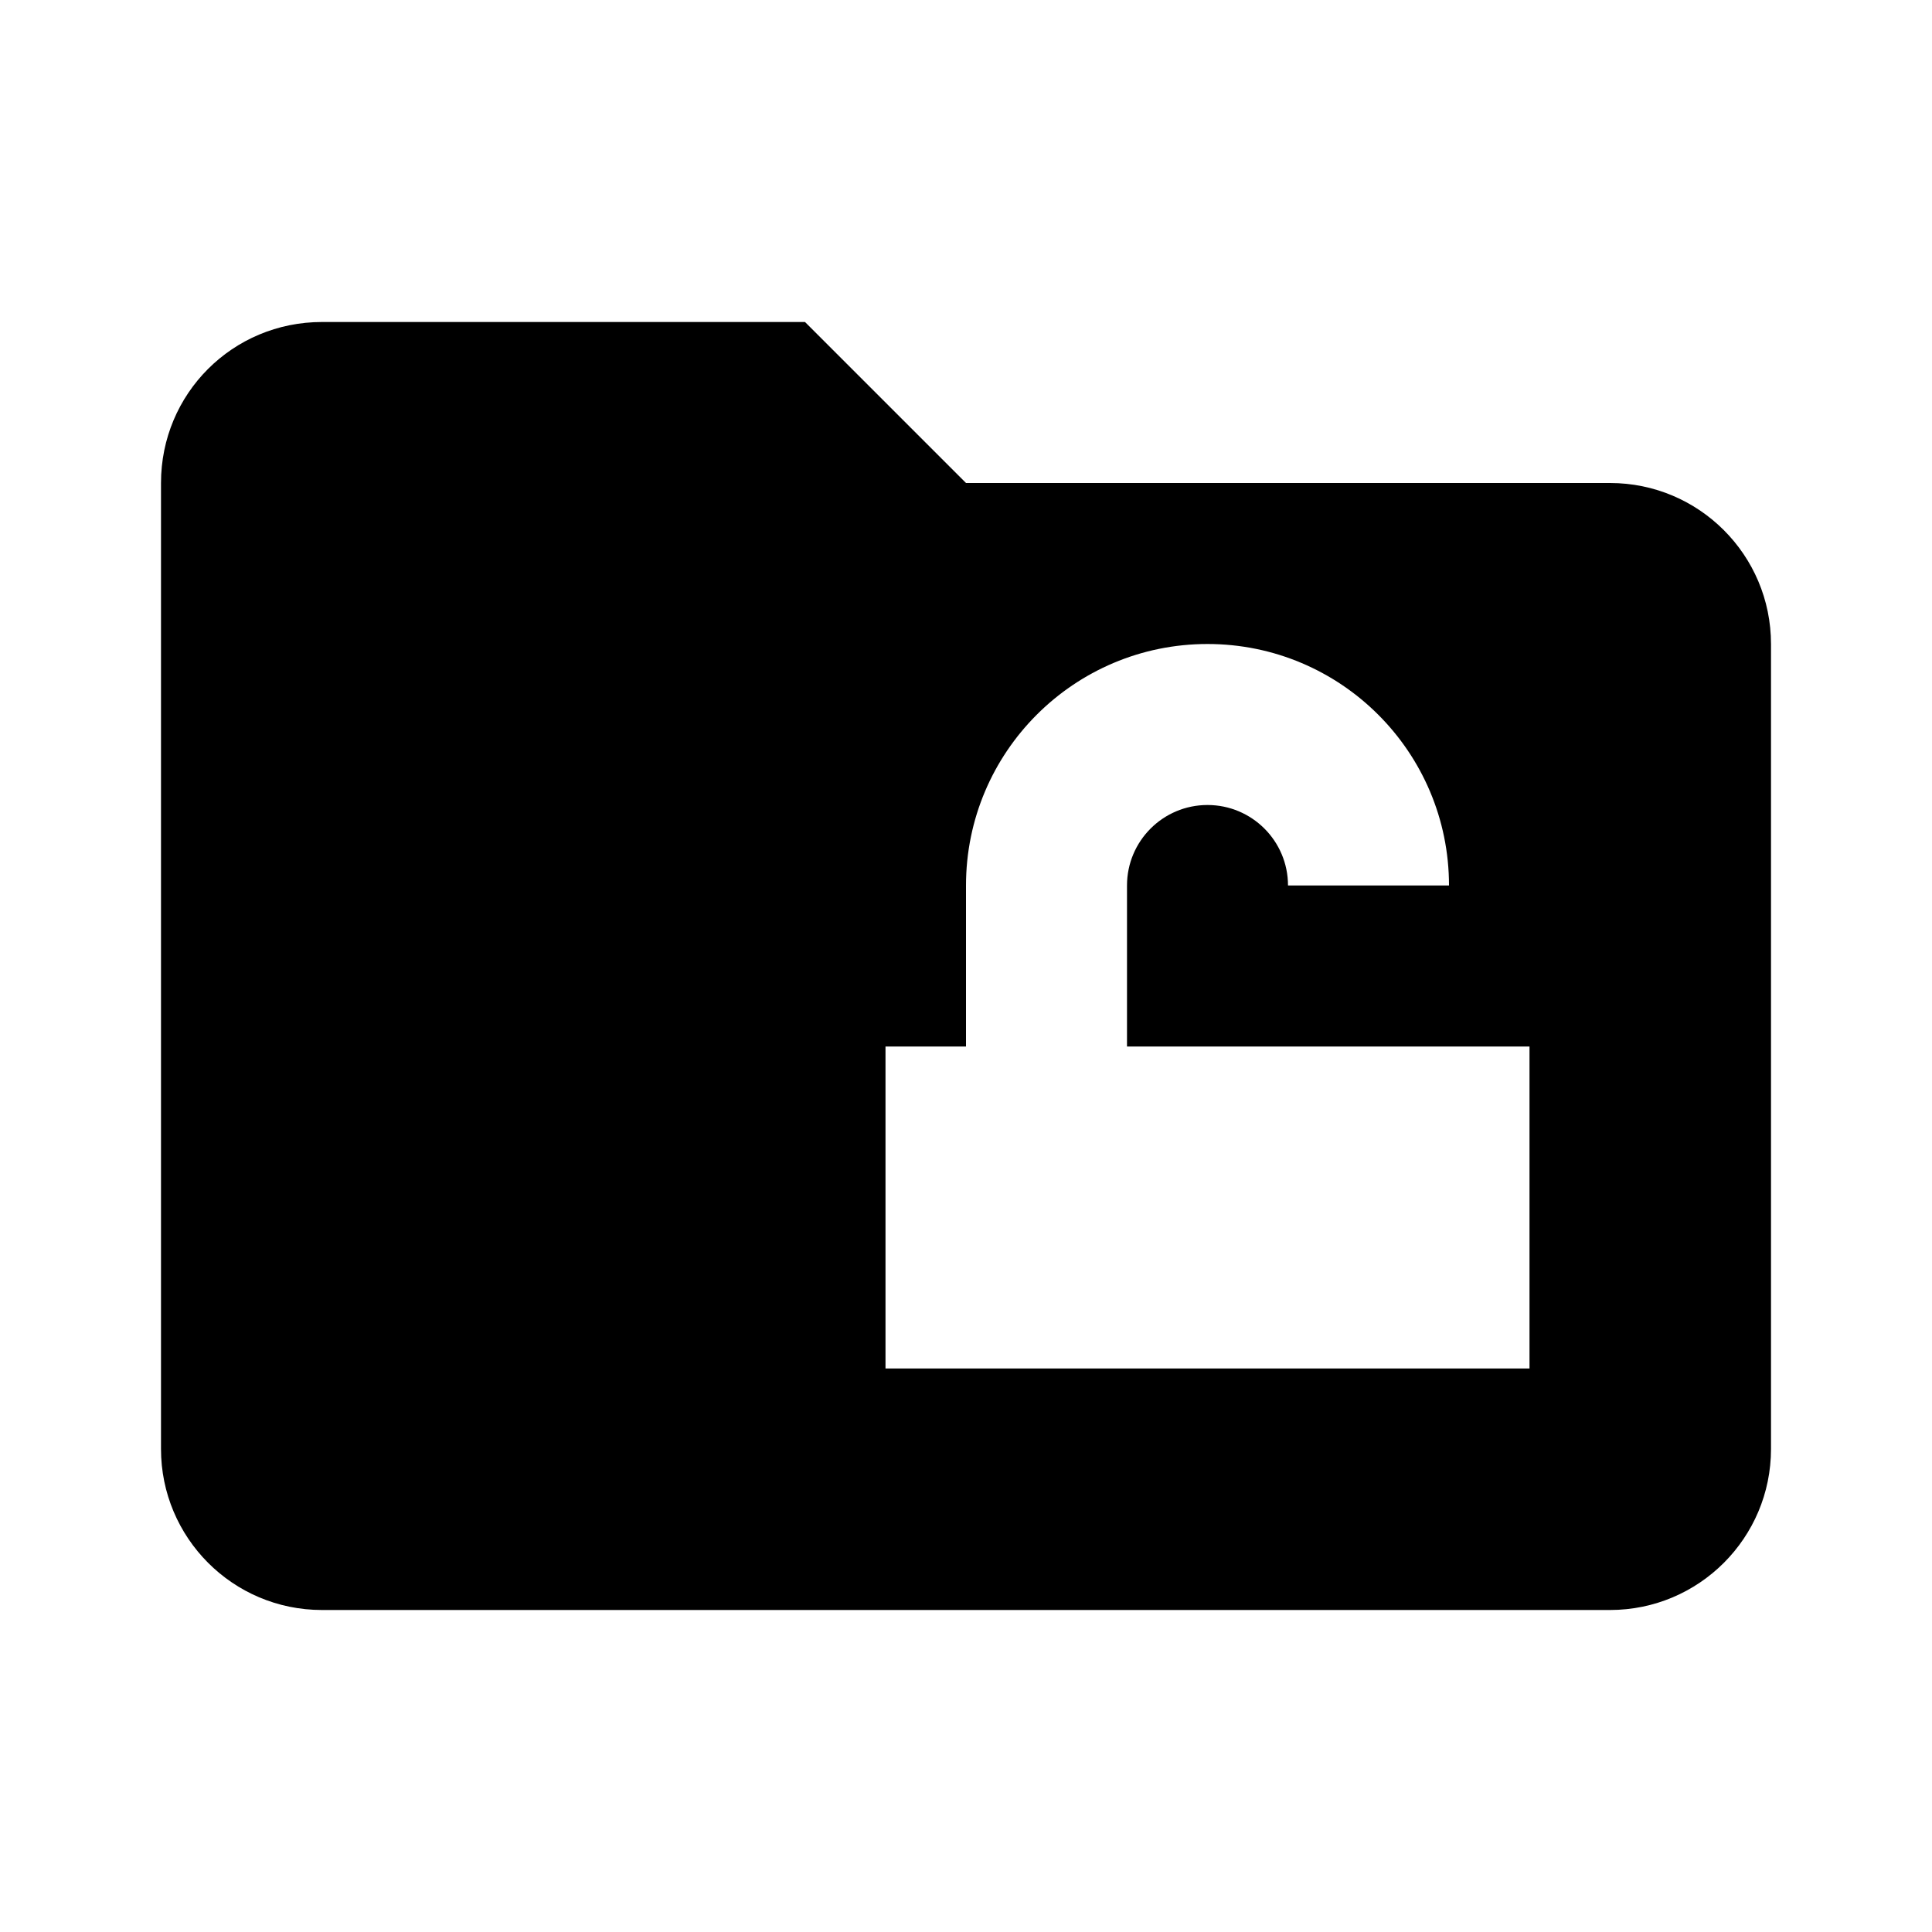
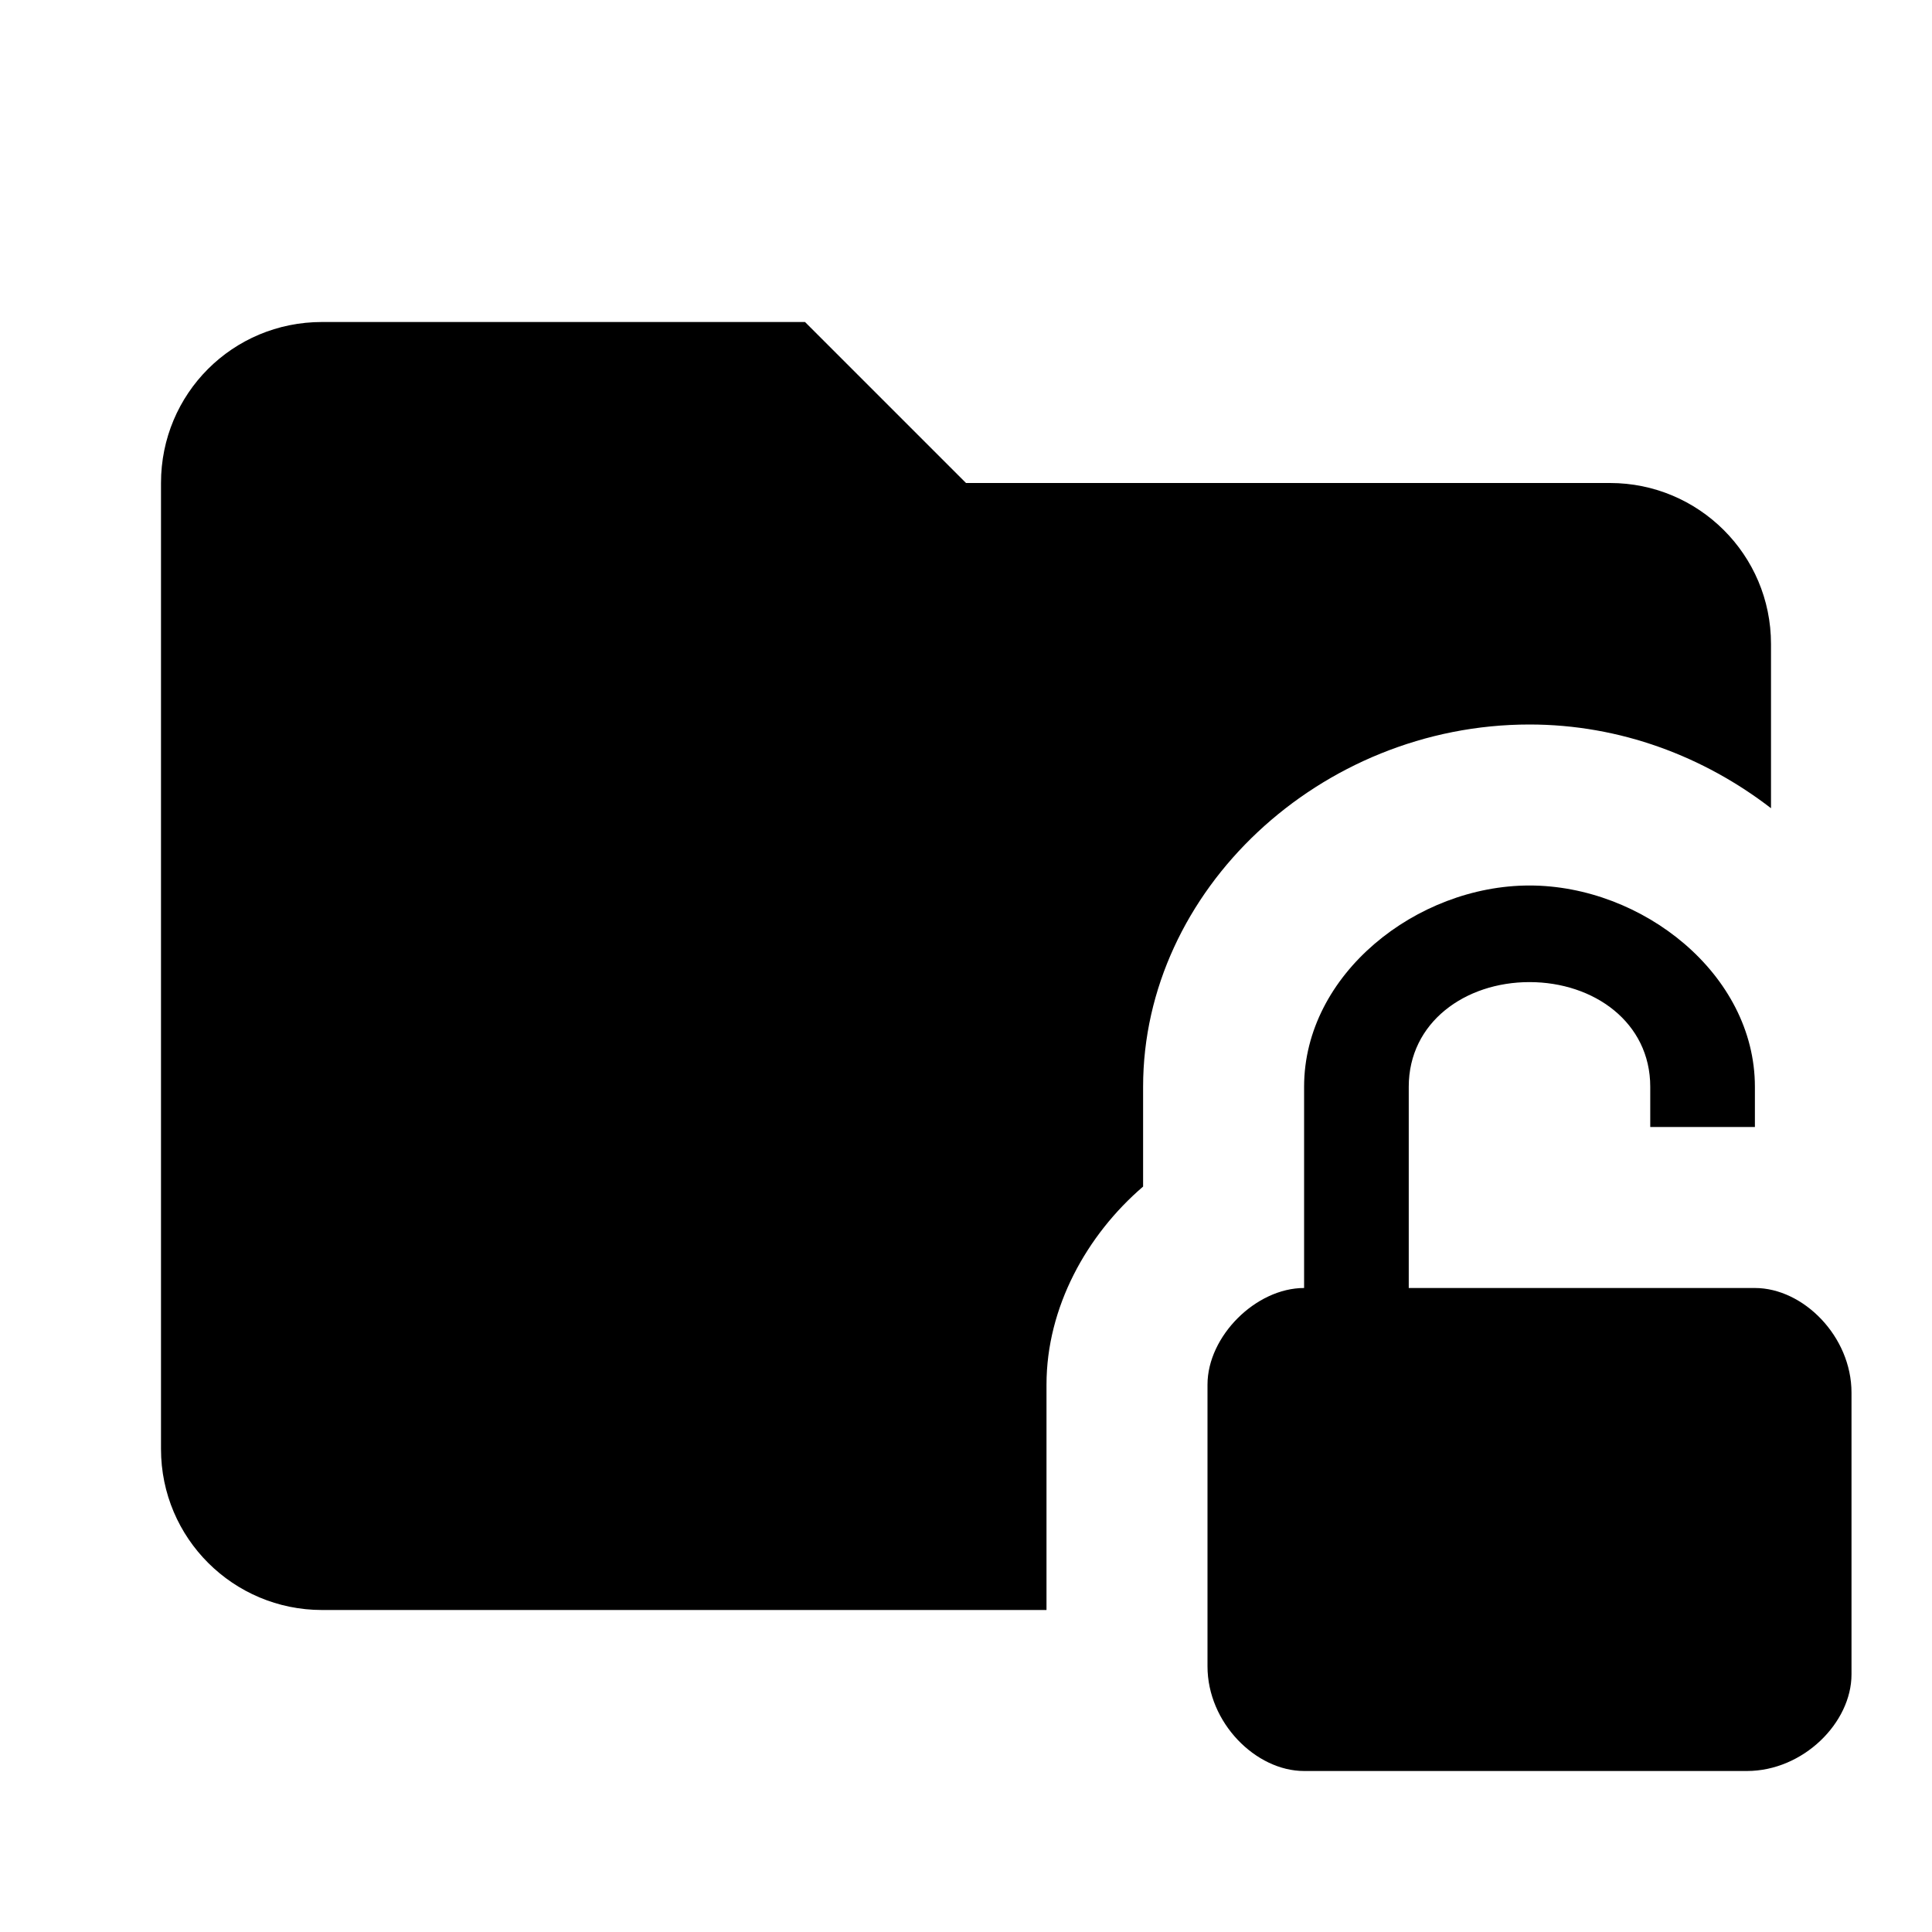
<svg xmlns="http://www.w3.org/2000/svg" version="1.1" id="mdi-folder-lock-open" width="24" height="24" viewBox="0 0 24 24">
-   <path d="M20,6A2,2 0 0,1 22,8V18A2,2 0 0,1 20,20H4C2.89,20 2,19.1 2,18V6C2,4.89 2.89,4 4,4H10L12,6H20M19,17V13H18L16,13H14V11A1,1 0 0,1 15,10A1,1 0 0,1 16,11H18A3,3 0 0,0 15,8A3,3 0 0,0 12,11V13H11V17H19Z" />
+   <path d="M14.2 13.5V14.74C13.5 15.34 13 16.24 13 17.2V20H4C2.9 20 2 19.11 2 18V6C2 4.89 2.89 4 4 4H10L12 6H20C21.1 6 22 6.89 22 8V10.04C21.17 9.4 20.13 9 19 9C16.4 9 14.2 11.06 14.2 13.5M21.8 16H17.5V13.5C17.5 12.7 18.2 12.2 19 12.2S20.5 12.7 20.5 13.5V14H21.8V13.5C21.8 12.1 20.4 11 19 11S16.2 12.1 16.2 13.5V16C15.6 16 15 16.6 15 17.2V20.7C15 21.4 15.6 22 16.2 22H21.7C22.4 22 23 21.4 23 20.8V17.3C23 16.6 22.4 16 21.8 16Z" />
</svg>
